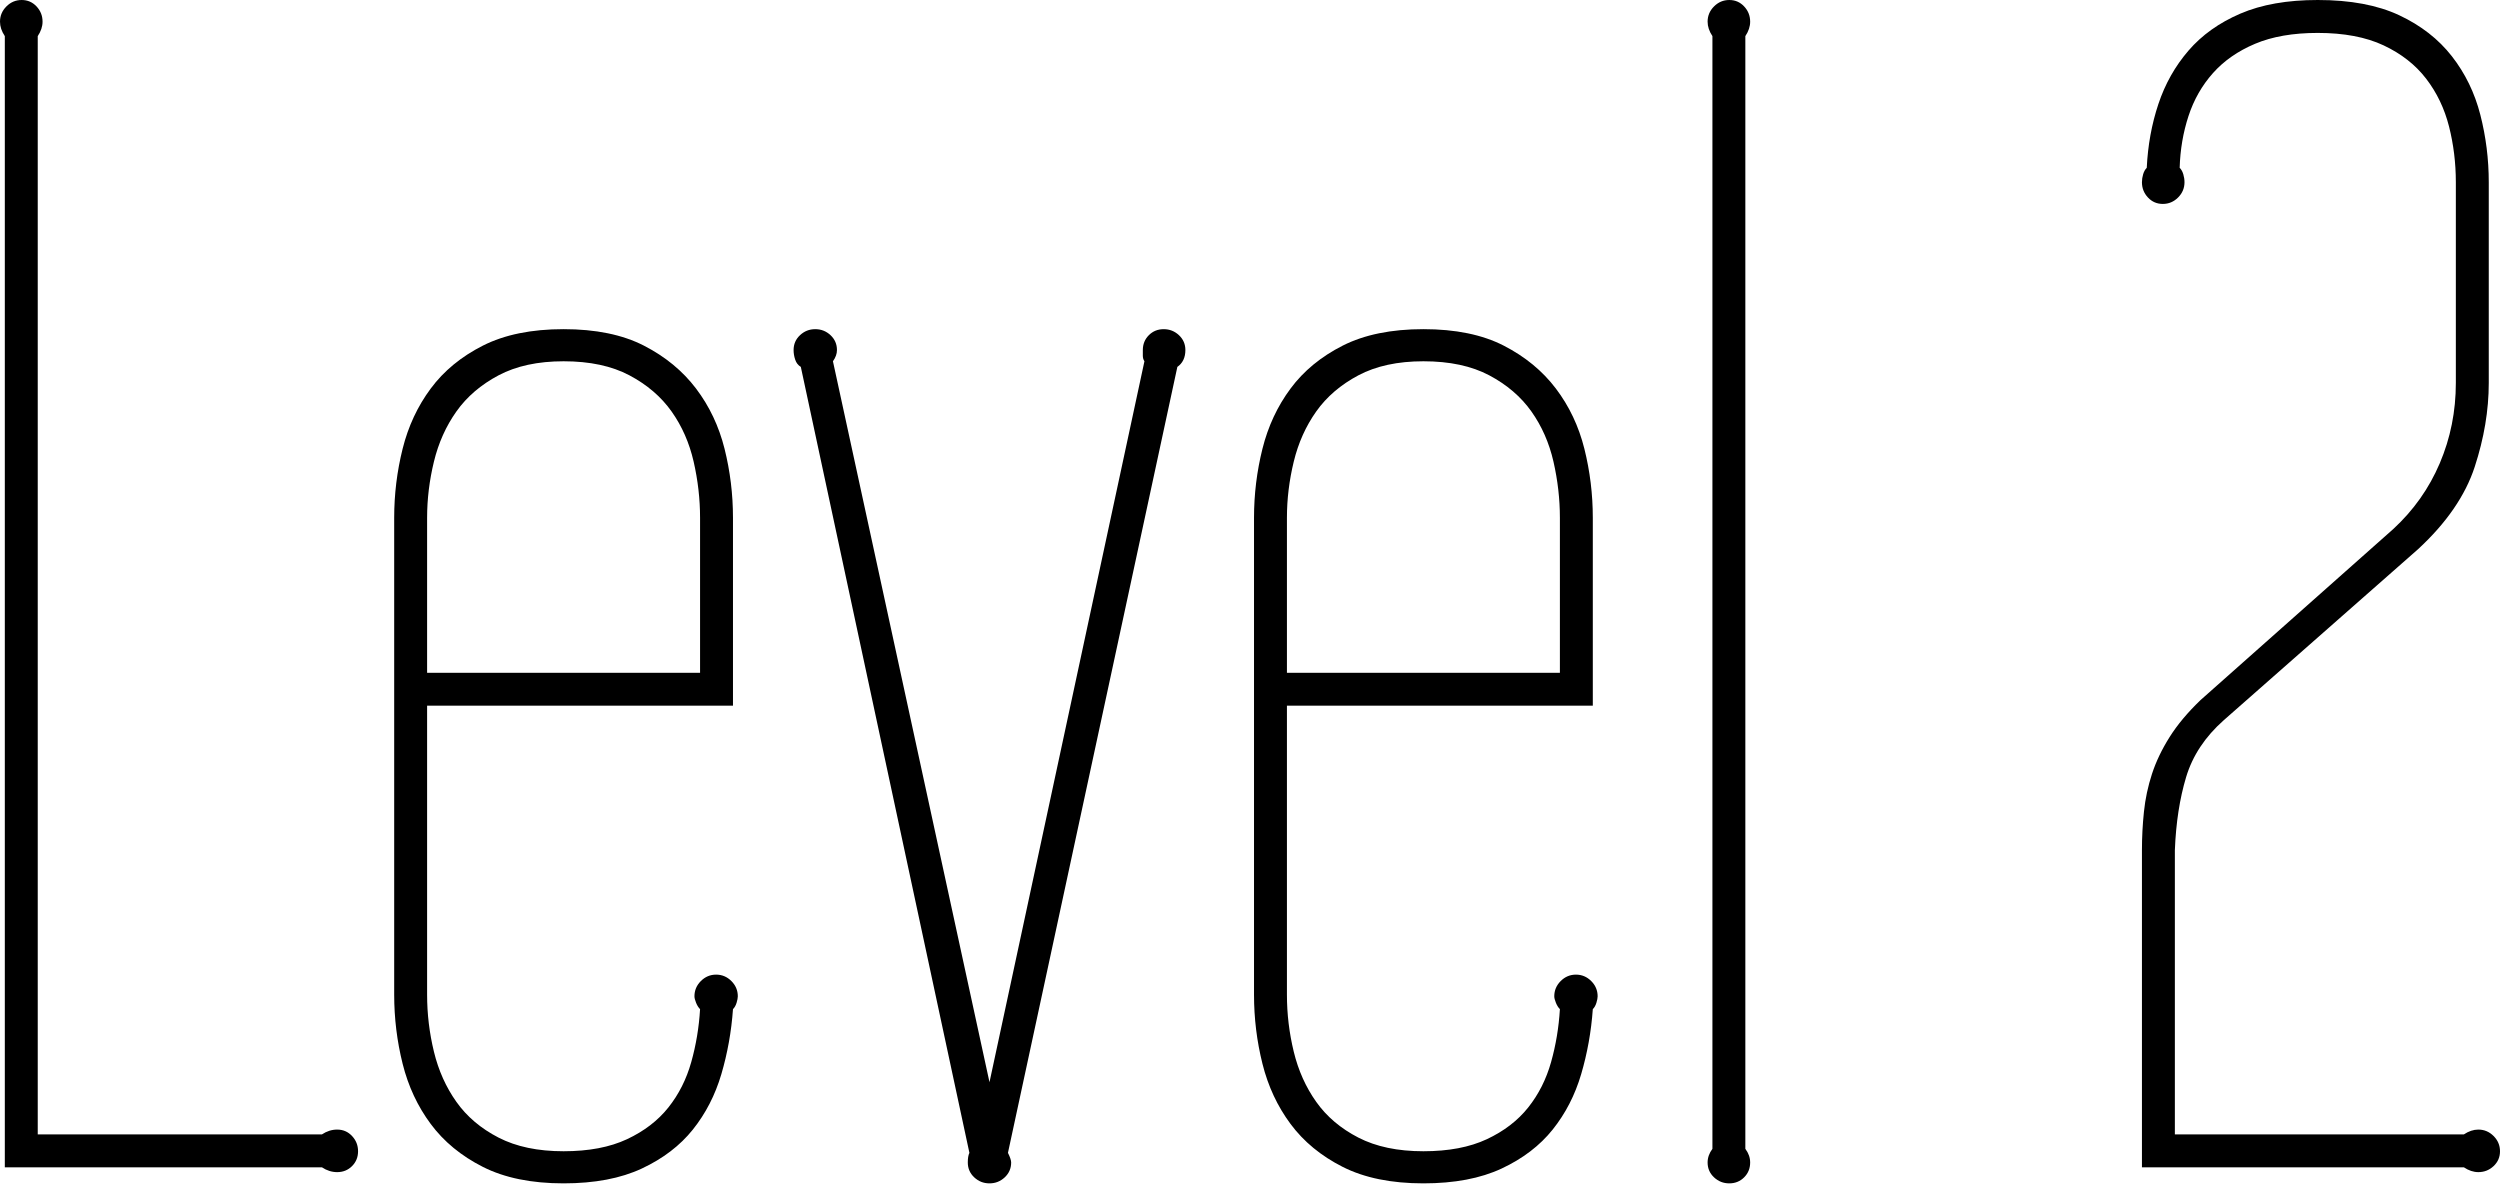
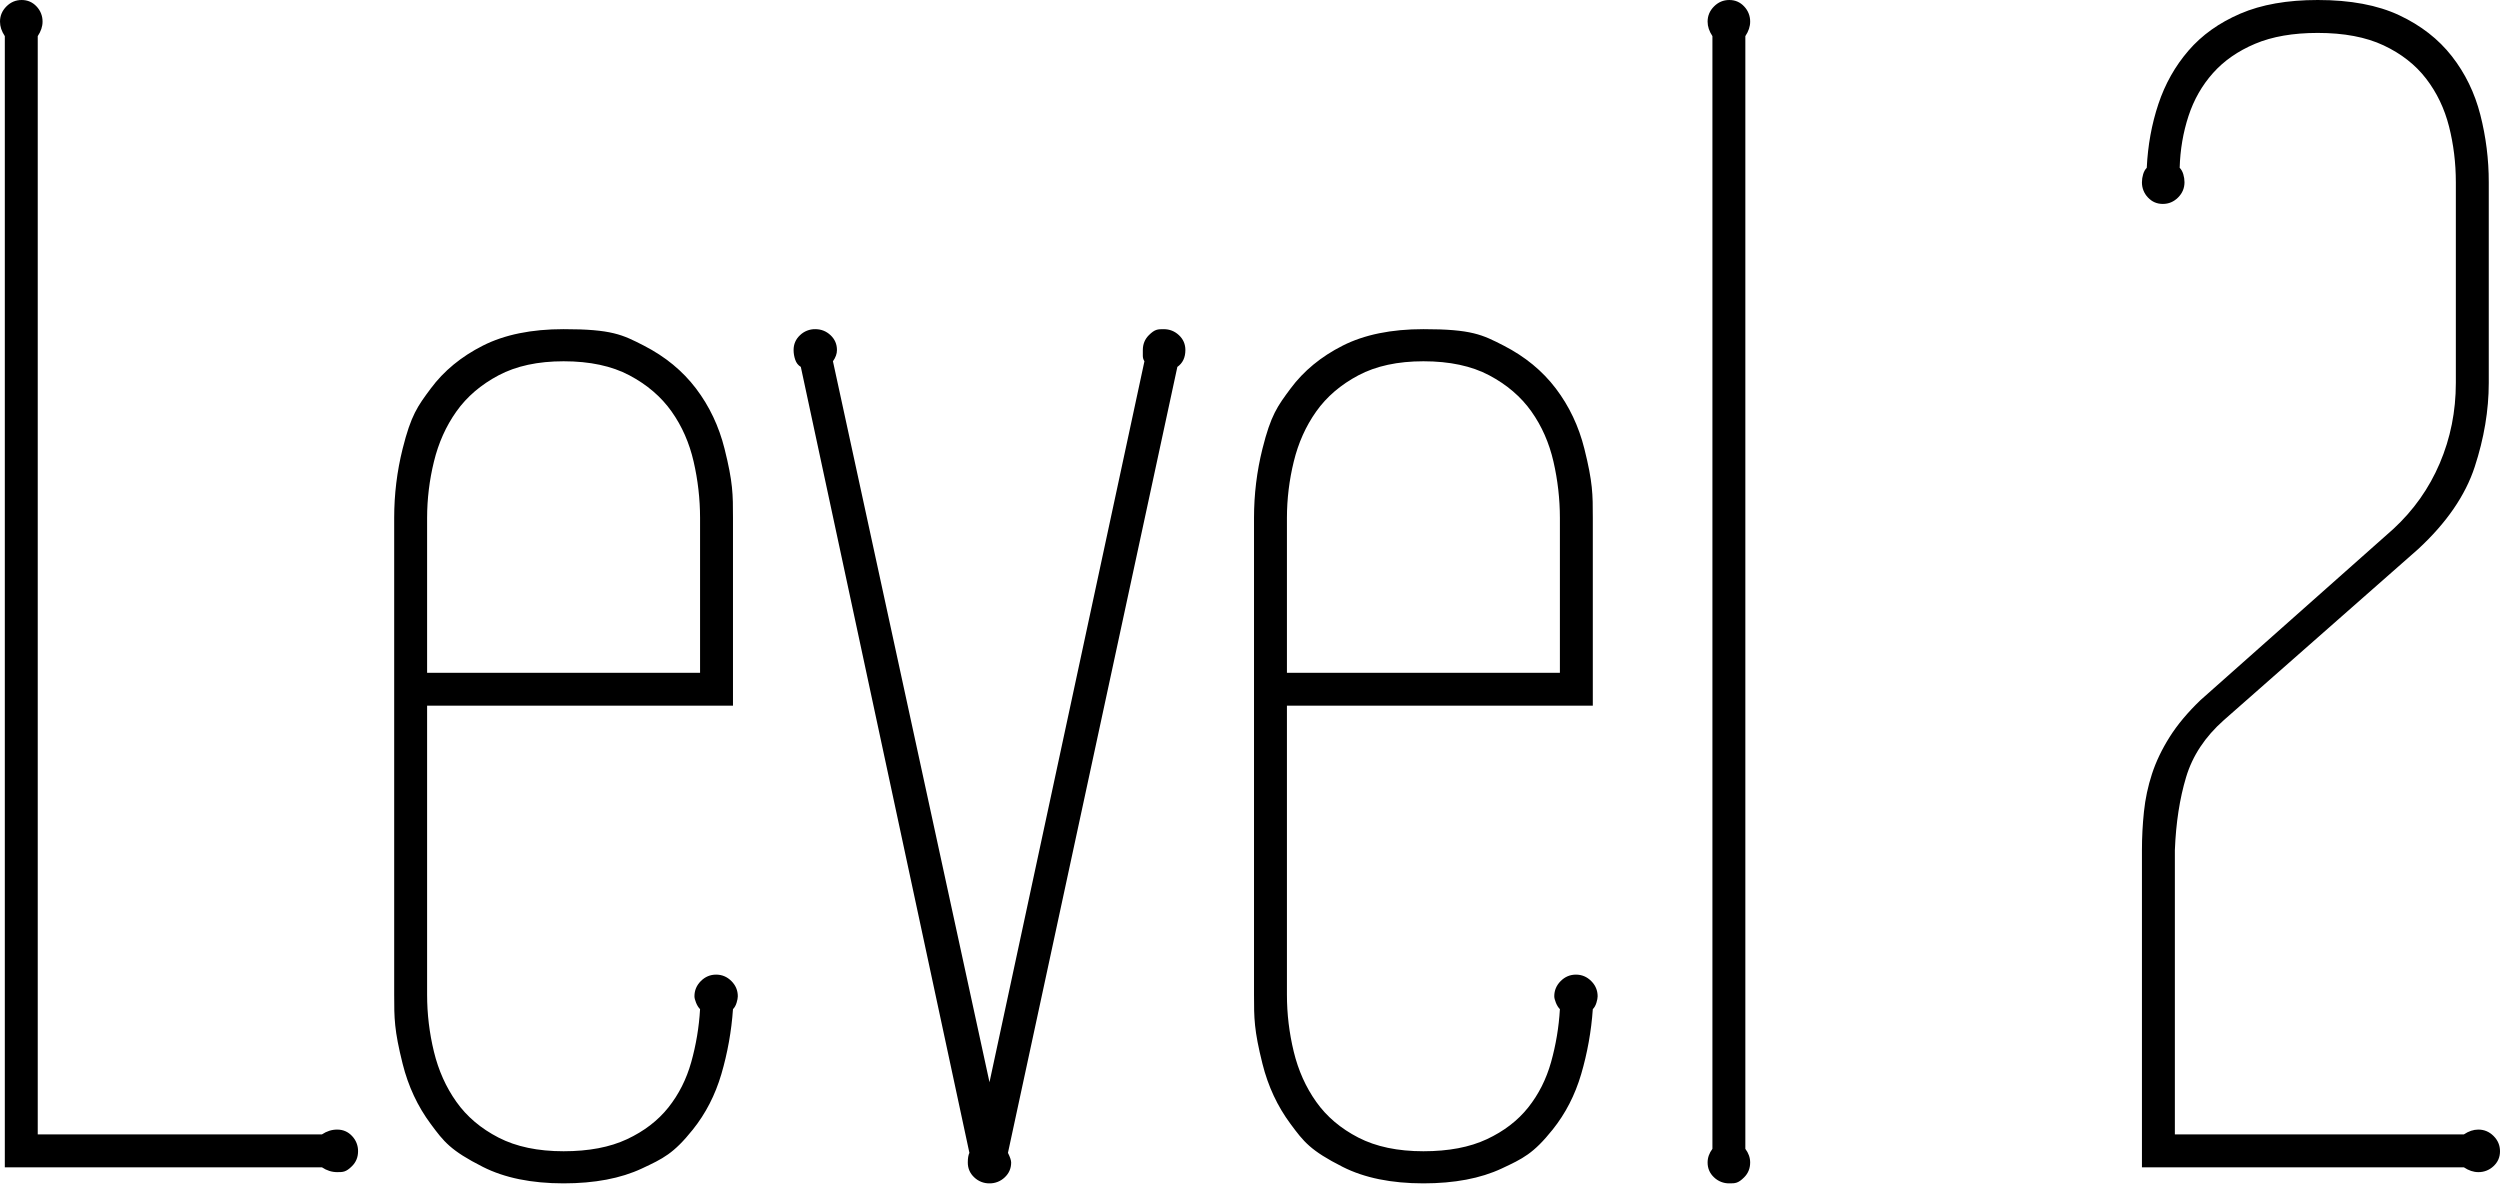
- <svg xmlns="http://www.w3.org/2000/svg" id="Layer_1" width="474.398" height="224.555" x="0" y="0" enable-background="new 0 0 474.398 224.555" version="1.0" viewBox="0 0 474.398 224.555" xml:space="preserve">
-   <g>
-     <path d="M61.09,215.262c0.914-0.609,1.878-0.914,2.895-0.914c1.116,0,2.057,0.407,2.818,1.219c0.762,0.814,1.143,1.778,1.143,2.895 c0,1.119-0.381,2.057-1.143,2.818s-1.702,1.143-2.818,1.143c-1.017,0-1.98-0.305-2.895-0.914H0.914V6.855 C0.305,5.941,0,5.027,0,4.113c0-1.116,0.405-2.081,1.219-2.895C2.03,0.407,2.995,0,4.113,0C5.229,0,6.17,0.407,6.932,1.219 c0.762,0.814,1.143,1.778,1.143,2.895c0,0.914-0.305,1.828-0.914,2.742v208.406H61.09z" />
-     <path d="M139.09,133.91H81.047v54.844c0,3.656,0.431,7.263,1.295,10.816c0.862,3.557,2.285,6.729,4.266,9.521 c1.98,2.795,4.646,5.054,7.998,6.779c3.352,1.729,7.465,2.59,12.34,2.59c4.772,0,8.784-0.762,12.035-2.285 c3.249-1.523,5.865-3.527,7.846-6.018c1.98-2.487,3.428-5.355,4.342-8.607c0.914-3.249,1.471-6.601,1.676-10.055 c-0.305-0.305-0.56-0.709-0.762-1.219c-0.205-0.507-0.305-0.914-0.305-1.219c0-1.116,0.404-2.08,1.219-2.895 c0.812-0.812,1.775-1.219,2.895-1.219c1.116,0,2.08,0.407,2.895,1.219c0.812,0.814,1.219,1.778,1.219,2.895 c0,0.305-0.076,0.712-0.229,1.219c-0.152,0.51-0.381,0.914-0.686,1.219c-0.305,4.266-1.043,8.379-2.209,12.34 c-1.169,3.961-2.971,7.465-5.408,10.512s-5.663,5.511-9.674,7.389c-4.013,1.878-8.964,2.818-14.854,2.818 c-6.094,0-11.197-1.043-15.311-3.123s-7.415-4.799-9.902-8.15c-2.49-3.352-4.266-7.16-5.332-11.426s-1.6-8.631-1.6-13.102V98.262 c0-4.468,0.533-8.836,1.6-13.102s2.842-8.074,5.332-11.426c2.487-3.352,5.789-6.067,9.902-8.15 c4.113-2.081,9.217-3.123,15.311-3.123s11.171,1.042,15.234,3.123c4.061,2.083,7.362,4.799,9.902,8.15 c2.537,3.352,4.342,7.16,5.408,11.426s1.6,8.634,1.6,13.102V133.91z M132.844,127.664V98.262c0-3.554-0.407-7.107-1.219-10.664 c-0.814-3.554-2.209-6.727-4.189-9.521c-1.98-2.792-4.646-5.077-7.998-6.855c-3.352-1.776-7.517-2.666-12.492-2.666 c-4.875,0-8.988,0.89-12.34,2.666c-3.352,1.778-6.018,4.063-7.998,6.855c-1.98,2.795-3.404,5.968-4.266,9.521 c-0.864,3.557-1.295,7.11-1.295,10.664v29.402H132.844z" />
-     <path d="M191.268,218.766c0.404,0.814,0.609,1.424,0.609,1.828c0,1.116-0.407,2.057-1.219,2.818 c-0.814,0.762-1.778,1.143-2.895,1.143c-1.119,0-2.083-0.381-2.895-1.143c-0.814-0.762-1.219-1.702-1.219-2.818 c0-0.812,0.1-1.421,0.305-1.828L151.963,69.621c-0.51-0.305-0.864-0.762-1.066-1.371c-0.205-0.609-0.305-1.219-0.305-1.828 c0-1.116,0.404-2.057,1.219-2.818c0.812-0.762,1.775-1.143,2.895-1.143c1.116,0,2.08,0.381,2.895,1.143 c0.812,0.762,1.219,1.702,1.219,2.818c0,0.712-0.255,1.423-0.762,2.133l29.707,136.805l29.402-136.805 c-0.205-0.305-0.305-0.659-0.305-1.066c0-0.405,0-0.762,0-1.066c0-1.116,0.381-2.057,1.143-2.818s1.699-1.143,2.818-1.143 c1.116,0,2.08,0.381,2.895,1.143c0.812,0.762,1.219,1.702,1.219,2.818c0,1.423-0.51,2.49-1.523,3.199L191.268,218.766z" />
-     <path d="M302.25,133.91h-58.043v54.844c0,3.656,0.431,7.263,1.295,10.816c0.861,3.557,2.285,6.729,4.266,9.521 c1.98,2.795,4.646,5.054,7.998,6.779c3.352,1.729,7.465,2.59,12.34,2.59c4.772,0,8.783-0.762,12.035-2.285 c3.249-1.523,5.865-3.527,7.846-6.018c1.98-2.487,3.428-5.355,4.342-8.607c0.914-3.249,1.471-6.601,1.676-10.055 c-0.305-0.305-0.56-0.709-0.762-1.219c-0.205-0.507-0.305-0.914-0.305-1.219c0-1.116,0.404-2.08,1.219-2.895 c0.812-0.812,1.775-1.219,2.895-1.219c1.116,0,2.08,0.407,2.895,1.219c0.812,0.814,1.219,1.778,1.219,2.895 c0,0.305-0.076,0.712-0.229,1.219c-0.152,0.51-0.381,0.914-0.686,1.219c-0.305,4.266-1.043,8.379-2.209,12.34 c-1.169,3.961-2.971,7.465-5.408,10.512s-5.663,5.511-9.674,7.389c-4.014,1.878-8.965,2.818-14.854,2.818 c-6.094,0-11.197-1.043-15.311-3.123s-7.415-4.799-9.902-8.15c-2.49-3.352-4.266-7.16-5.332-11.426s-1.6-8.631-1.6-13.102V98.262 c0-4.468,0.533-8.836,1.6-13.102s2.842-8.074,5.332-11.426c2.487-3.352,5.789-6.067,9.902-8.15 c4.113-2.081,9.217-3.123,15.311-3.123s11.171,1.042,15.234,3.123c4.061,2.083,7.362,4.799,9.902,8.15 c2.537,3.352,4.342,7.16,5.408,11.426s1.6,8.634,1.6,13.102V133.91z M296.004,127.664V98.262c0-3.554-0.407-7.107-1.219-10.664 c-0.814-3.554-2.209-6.727-4.189-9.521c-1.98-2.792-4.646-5.077-7.998-6.855c-3.352-1.776-7.518-2.666-12.492-2.666 c-4.875,0-8.988,0.89-12.34,2.666c-3.352,1.778-6.018,4.063-7.998,6.855c-1.98,2.795-3.404,5.968-4.266,9.521 c-0.864,3.557-1.295,7.11-1.295,10.664v29.402H296.004z" />
-     <path d="M331.195,218.004c0.609,0.814,0.914,1.676,0.914,2.59c0,1.116-0.381,2.057-1.143,2.818s-1.702,1.143-2.818,1.143 c-1.119,0-2.083-0.381-2.895-1.143c-0.814-0.762-1.219-1.702-1.219-2.818c0-0.914,0.305-1.775,0.914-2.59V6.855 c-0.609-0.914-0.914-1.828-0.914-2.742c0-1.116,0.404-2.081,1.219-2.895C326.065,0.407,327.029,0,328.148,0 c1.116,0,2.057,0.407,2.818,1.219c0.762,0.814,1.143,1.778,1.143,2.895c0,0.914-0.305,1.828-0.914,2.742V218.004z" />
-     <path d="M467.543,215.262c0.914-0.609,1.828-0.914,2.742-0.914c1.116,0,2.08,0.407,2.895,1.219 c0.812,0.814,1.219,1.778,1.219,2.895c0,1.119-0.407,2.057-1.219,2.818c-0.814,0.762-1.778,1.143-2.895,1.143 c-0.914,0-1.828-0.305-2.742-0.914h-61.09v-60.176c0-2.438,0.126-4.875,0.381-7.312c0.252-2.438,0.762-4.822,1.523-7.16 c0.762-2.335,1.878-4.67,3.352-7.008c1.471-2.335,3.428-4.67,5.865-7.008l36.562-32.449c3.858-3.554,6.803-7.717,8.836-12.492 c2.03-4.772,3.047-9.85,3.047-15.234V34.582c0-3.656-0.434-7.184-1.295-10.588c-0.864-3.401-2.312-6.422-4.342-9.064 c-2.033-2.64-4.723-4.747-8.074-6.322c-3.352-1.573-7.518-2.361-12.492-2.361c-4.673,0-8.634,0.686-11.883,2.057 c-3.252,1.371-5.918,3.226-7.998,5.561c-2.083,2.337-3.633,5.054-4.646,8.15c-1.017,3.099-1.576,6.375-1.676,9.826 c0.305,0.305,0.533,0.712,0.686,1.219c0.152,0.509,0.229,1.017,0.229,1.523c0,1.119-0.407,2.083-1.219,2.895 c-0.814,0.814-1.778,1.219-2.895,1.219c-1.119,0-2.057-0.405-2.818-1.219c-0.762-0.812-1.143-1.776-1.143-2.895 c0-0.507,0.076-1.014,0.229-1.523c0.152-0.507,0.381-0.914,0.686-1.219c0.202-4.266,0.938-8.303,2.209-12.111 c1.269-3.809,3.173-7.184,5.713-10.131c2.537-2.944,5.812-5.28,9.826-7.008C429.126,0.864,434.027,0,439.816,0 c6.193,0,11.35,0.966,15.463,2.895c4.113,1.931,7.438,4.521,9.979,7.77c2.537,3.251,4.342,6.958,5.408,11.121 c1.066,4.166,1.6,8.431,1.6,12.797v38.086c0,5.18-0.891,10.488-2.666,15.92c-1.778,5.435-5.358,10.641-10.74,15.615l-36.867,32.449 c-3.557,3.149-5.941,6.756-7.16,10.816c-1.219,4.063-1.931,8.684-2.133,13.863v53.93H467.543z" />
-   </g>
+ <svg xmlns="http://www.w3.org/2000/svg" width="474.398" height="224.555" version="1.0" xml:space="preserve">
+   <path d="M61.09 215.262q1.37-.914 2.895-.914 1.675 0 2.818 1.219a4.1 4.1 0 0 1 1.143 2.895q0 1.677-1.143 2.818c-1.143 1.141-1.702 1.143-2.818 1.143q-1.524 0-2.895-.914H.914V6.855Q0 5.484 0 4.113q-.001-1.674 1.219-2.895Q2.436.001 4.113 0q1.675 0 2.819 1.219a4.1 4.1 0 0 1 1.143 2.895q0 1.371-.914 2.742v208.406zM139.09 133.91H81.047v54.844q0 5.485 1.295 10.816 1.294 5.334 4.266 9.521 2.97 4.192 7.998 6.779 5.028 2.592 12.34 2.59 7.158 0 12.035-2.285 4.874-2.283 7.846-6.018 2.97-3.73 4.342-8.607a47.4 47.4 0 0 0 1.676-10.055q-.458-.456-.762-1.219-.306-.761-.305-1.219-.002-1.673 1.219-2.895 1.217-1.219 2.895-1.219 1.673 0 2.895 1.219 1.219 1.22 1.219 2.895 0 .458-.229 1.219-.228.763-.686 1.219a58.3 58.3 0 0 1-2.209 12.34q-1.753 5.942-5.408 10.512c-3.655 4.57-5.663 5.511-9.674 7.389q-6.02 2.817-14.854 2.818-9.14-.002-15.311-3.123c-6.171-3.121-7.415-4.799-9.902-8.15q-3.734-5.028-5.332-11.426c-1.598-6.398-1.6-8.631-1.6-13.102V98.262q0-6.702 1.6-13.102c1.6-6.4 2.842-8.074 5.332-11.426q3.731-5.027 9.902-8.15 6.17-3.122 15.311-3.123c9.141-.001 11.171 1.042 15.234 3.123q6.092 3.124 9.902 8.15 3.807 5.027 5.408 11.426c1.601 6.399 1.6 8.634 1.6 13.102zm-6.246-6.246V98.262a47.8 47.8 0 0 0-1.219-10.664q-1.22-5.33-4.189-9.521-2.97-4.188-7.998-6.855-5.029-2.665-12.492-2.666-7.312.001-12.34 2.666-5.028 2.667-7.998 6.855-2.972 4.192-4.266 9.521a45 45 0 0 0-1.295 10.664v29.402zM191.268 218.766q.607 1.222.609 1.828 0 1.675-1.219 2.818a4.1 4.1 0 0 1-2.895 1.143 4.09 4.09 0 0 1-2.895-1.143q-1.22-1.143-1.219-2.818-.001-1.218.305-1.828L151.963 69.621q-.764-.458-1.066-1.371a5.7 5.7 0 0 1-.305-1.828q-.002-1.675 1.219-2.818a4.08 4.08 0 0 1 2.895-1.143q1.673 0 2.895 1.143 1.219 1.144 1.219 2.818 0 1.068-.762 2.133l29.707 136.805 29.402-136.805a1.86 1.86 0 0 1-.305-1.066v-1.066q0-1.675 1.143-2.818c1.143-1.143 1.699-1.143 2.818-1.143q1.673 0 2.895 1.143 1.219 1.143 1.219 2.818-.002 2.135-1.523 3.199zM302.25 133.91h-58.043v54.844q0 5.485 1.295 10.816 1.293 5.334 4.266 9.521 2.97 4.192 7.998 6.779 5.028 2.592 12.34 2.59 7.157 0 12.035-2.285 4.874-2.283 7.846-6.018 2.97-3.73 4.342-8.607a47.4 47.4 0 0 0 1.676-10.055q-.458-.456-.762-1.219-.306-.761-.305-1.219-.002-1.673 1.219-2.895 1.216-1.219 2.895-1.219 1.673 0 2.895 1.219 1.218 1.22 1.219 2.895 0 .458-.229 1.219-.228.763-.686 1.219a58.3 58.3 0 0 1-2.209 12.34q-1.753 5.942-5.408 10.512c-3.655 4.57-5.663 5.511-9.674 7.389q-6.02 2.817-14.854 2.818-9.14-.002-15.311-3.123c-6.171-3.121-7.415-4.799-9.902-8.15q-3.734-5.028-5.332-11.426c-1.598-6.398-1.6-8.631-1.6-13.102V98.262q0-6.702 1.6-13.102c1.6-6.4 2.842-8.074 5.332-11.426q3.732-5.027 9.902-8.15 6.17-3.122 15.311-3.123c9.141-.001 11.171 1.042 15.234 3.123q6.092 3.124 9.902 8.15 3.807 5.027 5.408 11.426c1.601 6.399 1.6 8.634 1.6 13.102zm-6.246-6.246V98.262a47.8 47.8 0 0 0-1.219-10.664q-1.22-5.33-4.189-9.521-2.97-4.188-7.998-6.855-5.03-2.665-12.492-2.666-7.312.001-12.34 2.666-5.028 2.667-7.998 6.855-2.971 4.192-4.266 9.521a45 45 0 0 0-1.295 10.664v29.402zM331.195 218.004q.914 1.22.914 2.59 0 1.675-1.143 2.818c-1.143 1.143-1.702 1.143-2.818 1.143a4.09 4.09 0 0 1-2.895-1.143q-1.22-1.143-1.219-2.818 0-1.37.914-2.59V6.855q-.914-1.371-.914-2.742-.002-1.674 1.219-2.895Q326.47.001 328.148 0q1.675 0 2.818 1.219a4.1 4.1 0 0 1 1.143 2.895q0 1.371-.914 2.742zM467.543 215.262q1.371-.914 2.742-.914 1.673 0 2.895 1.219 1.219 1.22 1.219 2.895 0 1.677-1.219 2.818a4.1 4.1 0 0 1-2.895 1.143q-1.371 0-2.742-.914h-61.09v-60.176q0-3.657.381-7.312a34.5 34.5 0 0 1 1.523-7.16q1.142-3.502 3.352-7.008 2.208-3.502 5.865-7.008l36.562-32.449q5.787-5.33 8.836-12.492 3.046-7.158 3.047-15.234V34.582q-.002-5.483-1.295-10.588-1.297-5.101-4.342-9.064-3.049-3.96-8.074-6.322-5.03-2.36-12.492-2.361-7.01 0-11.883 2.057-4.878 2.058-7.998 5.561-3.125 3.506-4.646 8.15-1.526 4.649-1.676 9.826.457.458.686 1.219.228.764.229 1.523 0 1.678-1.219 2.895-1.22 1.22-2.895 1.219-1.678.001-2.818-1.219a4.09 4.09 0 0 1-1.143-2.895q0-.76.229-1.523.228-.761.686-1.219.303-6.399 2.209-12.111 1.903-5.712 5.713-10.131 3.805-4.416 9.826-7.008 6.016-2.59 14.7-2.591c6.193 0 11.35.966 15.463 2.895q6.168 2.897 9.979 7.77 3.807 4.876 5.408 11.121a51.4 51.4 0 0 1 1.6 12.797v38.086q-.002 7.771-2.666 15.92-2.667 8.153-10.74 15.615l-36.867 32.449q-5.334 4.725-7.16 10.816-1.83 6.094-2.133 13.863v53.93z" />
</svg>
